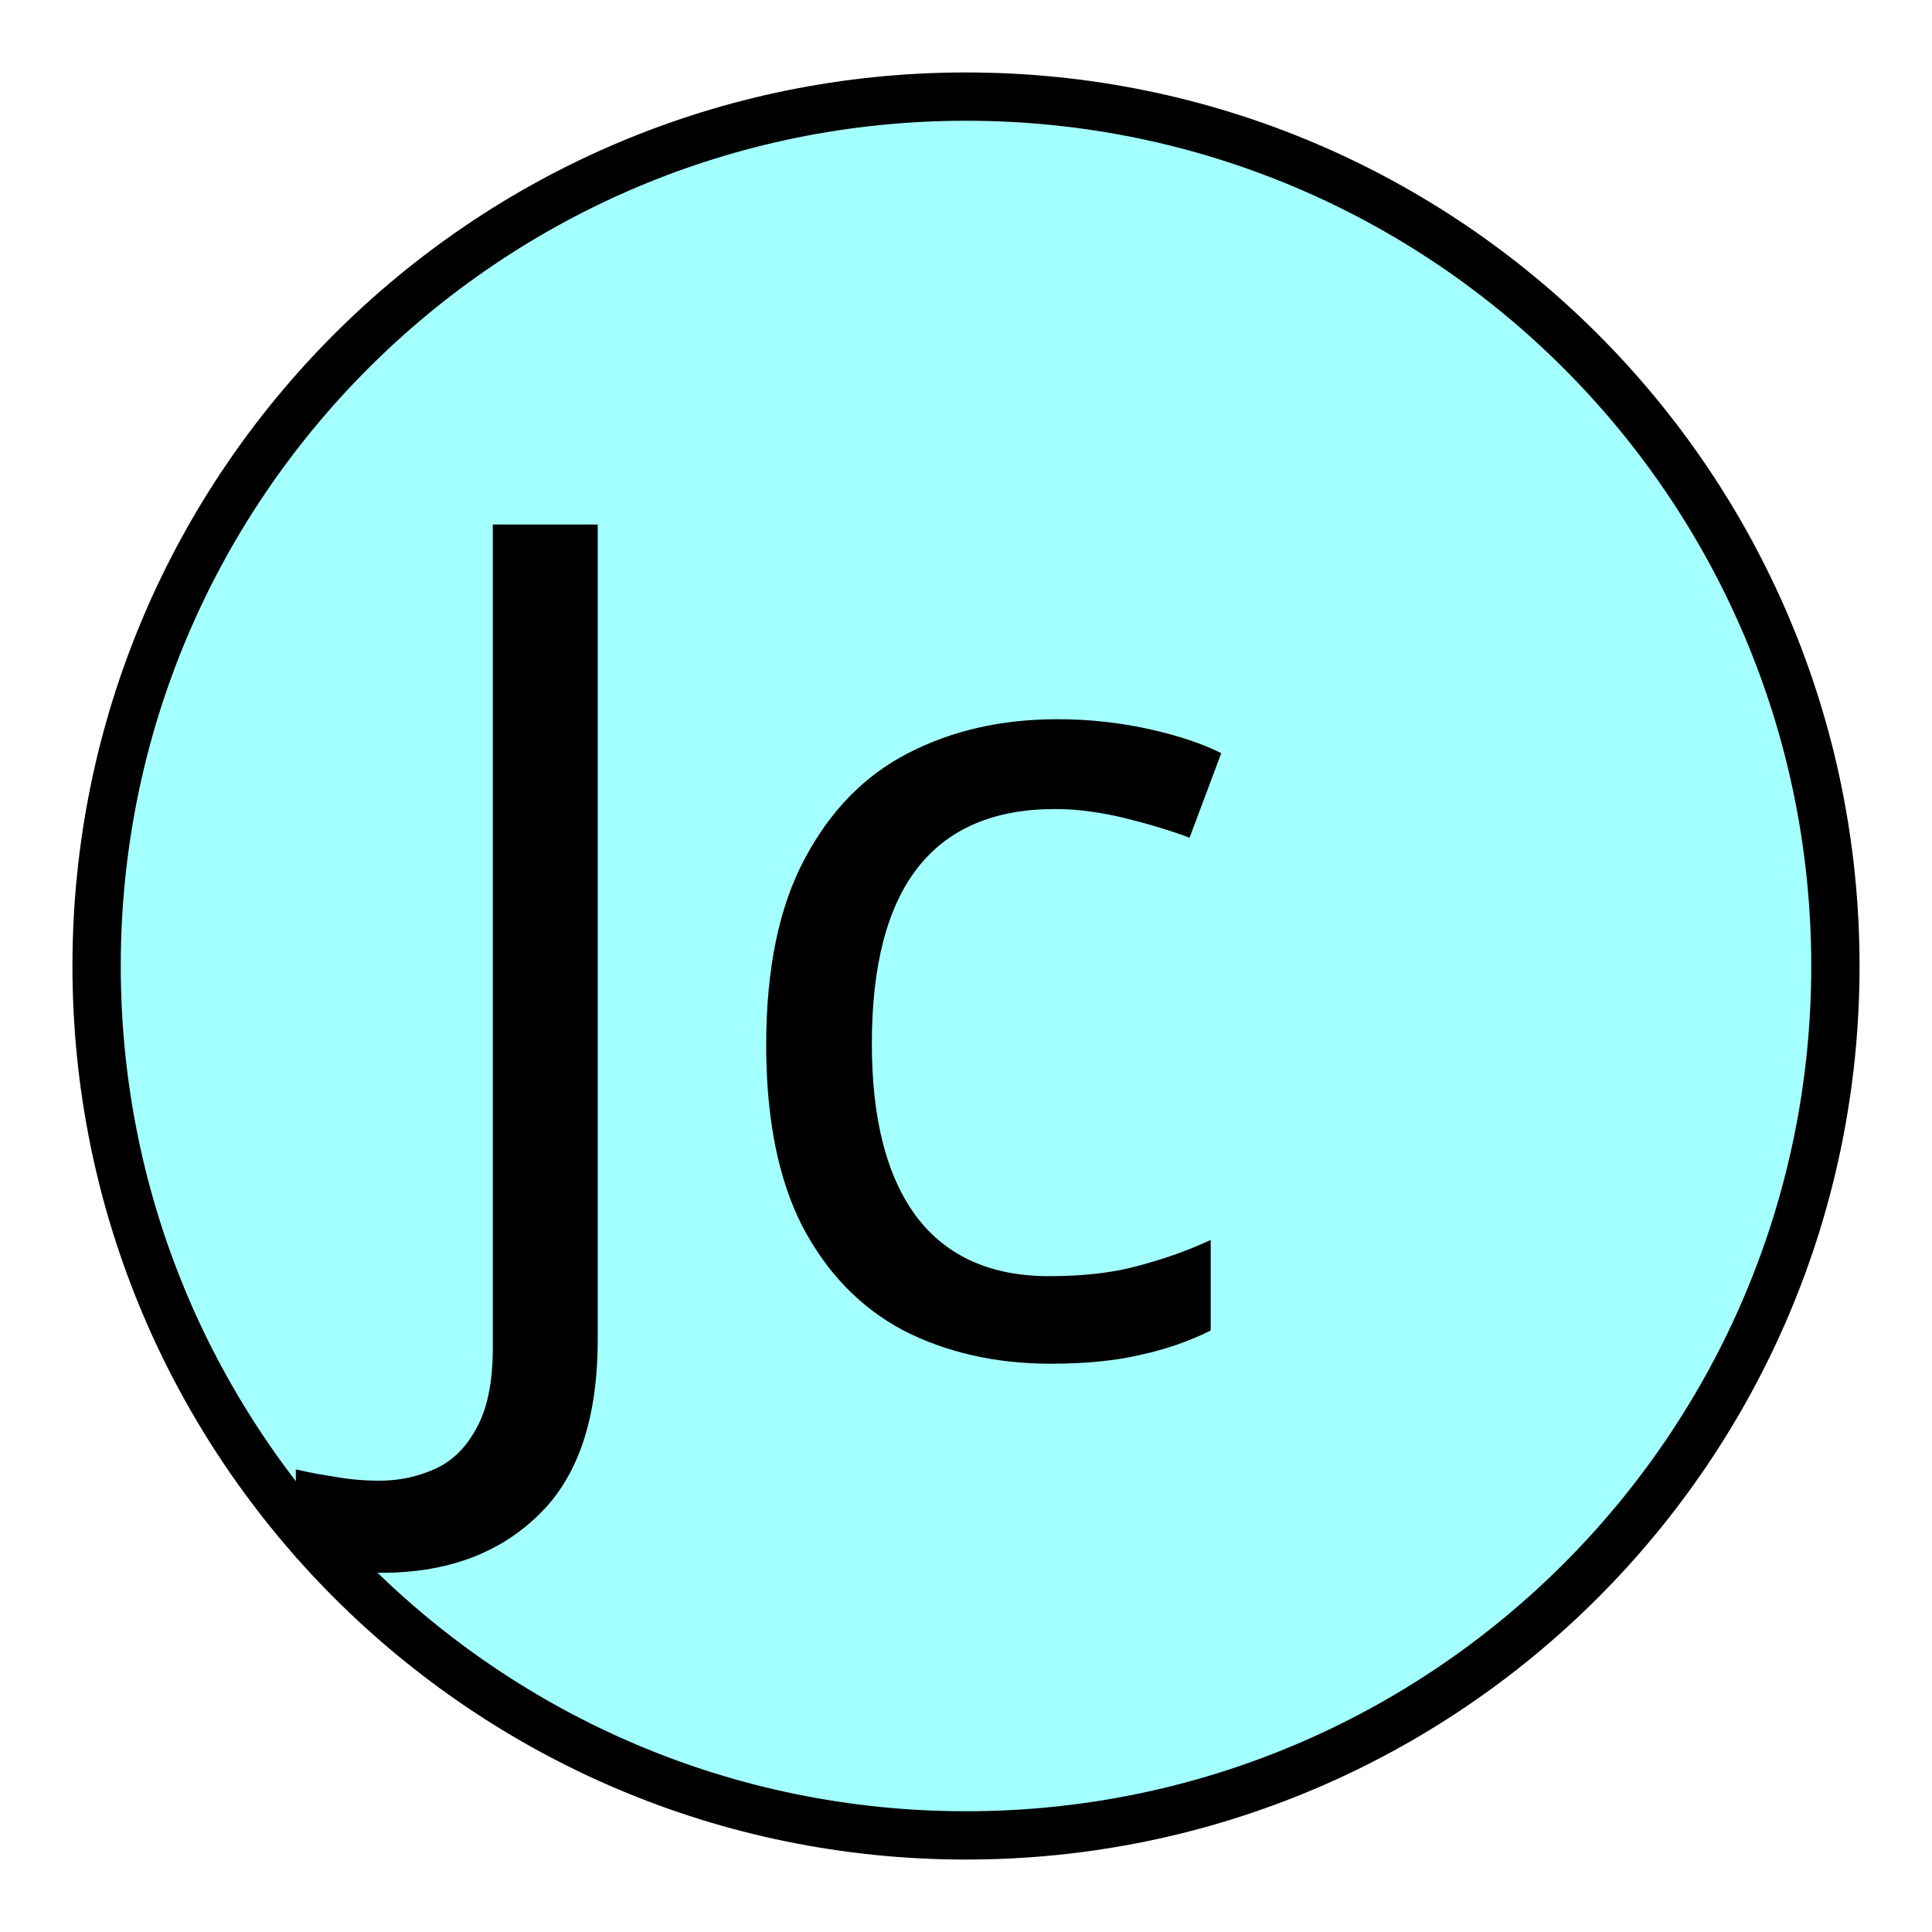
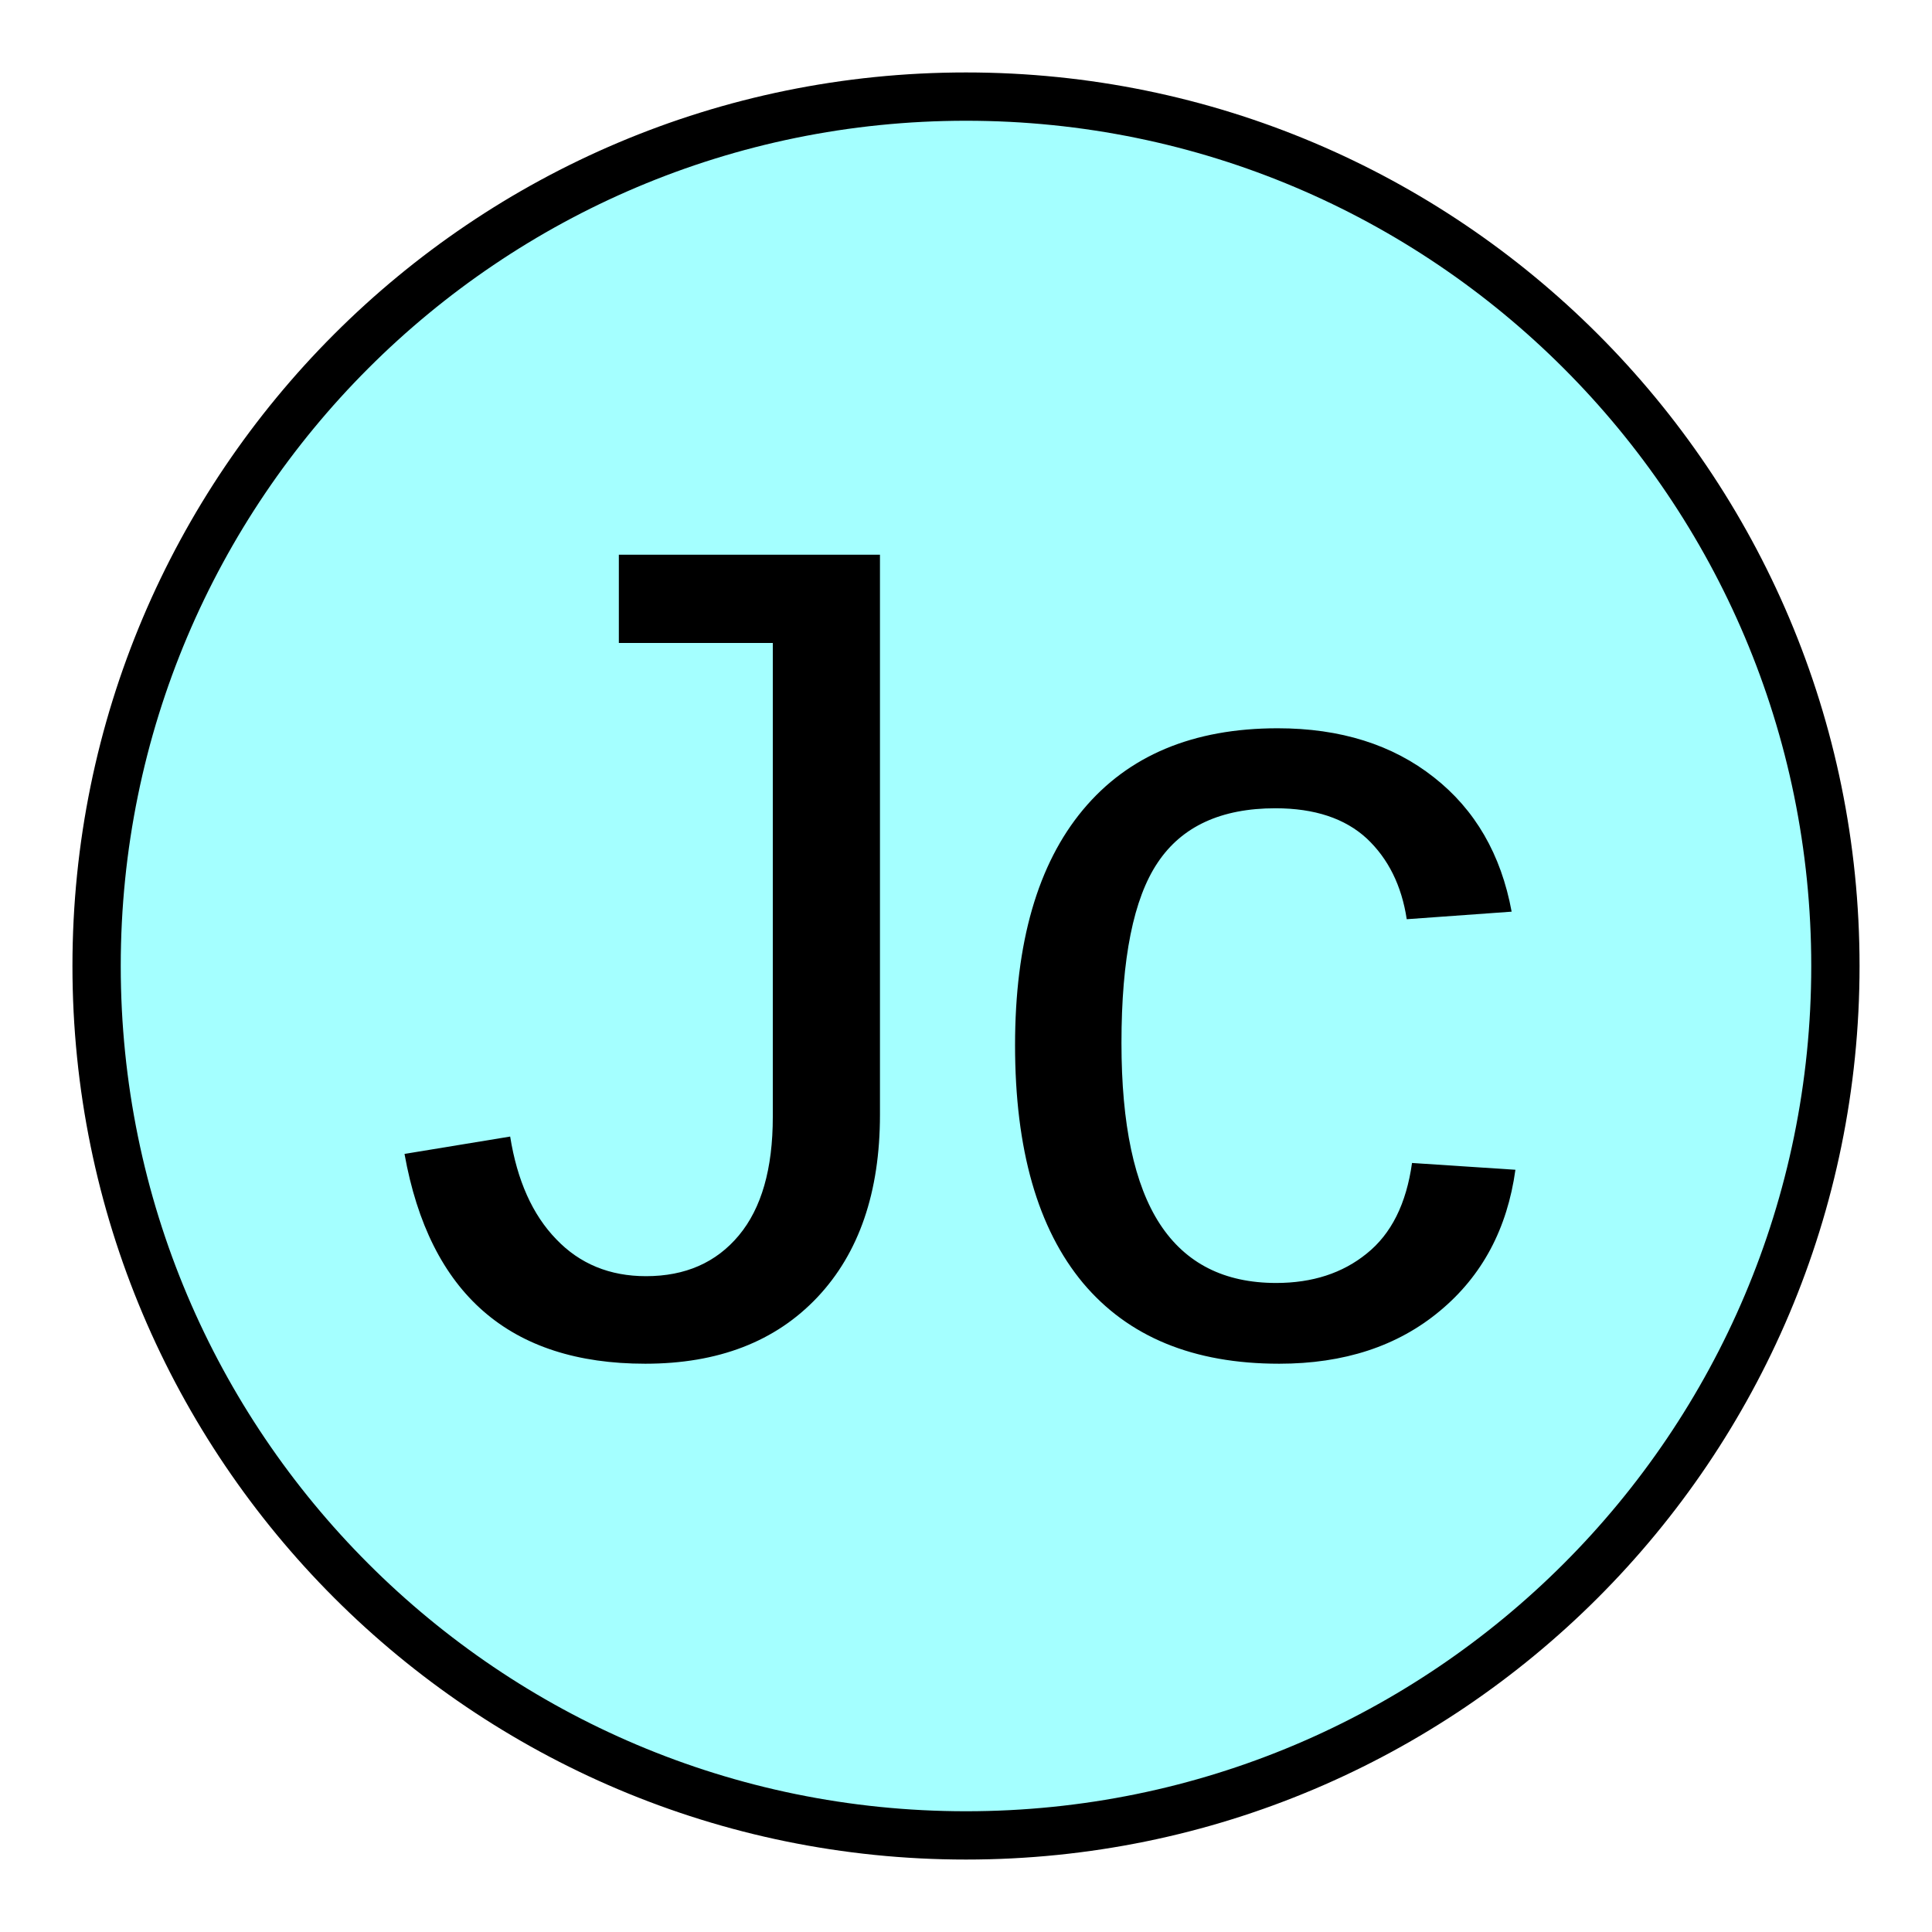
<svg xmlns="http://www.w3.org/2000/svg" width="40" height="40">
  <g>
    <ellipse stroke="#000" ry="18" rx="18" id="svg_1" cy="20" cx="20" fill="#A4FFFF" />
-     <text xml:space="preserve" text-anchor="start" font-family="Noto Sans JP" font-size="24" stroke-width="0" id="svg_3" y="28" x="8" stroke="#000" fill="#000000">Jc</text>
+     <text xml:space="preserve" font-family="Arial" font-size="24" stroke-width="0" id="svg_3" y="28" x="8" stroke="#000" fill="#000000">Jc</text>
  </g>
</svg>
